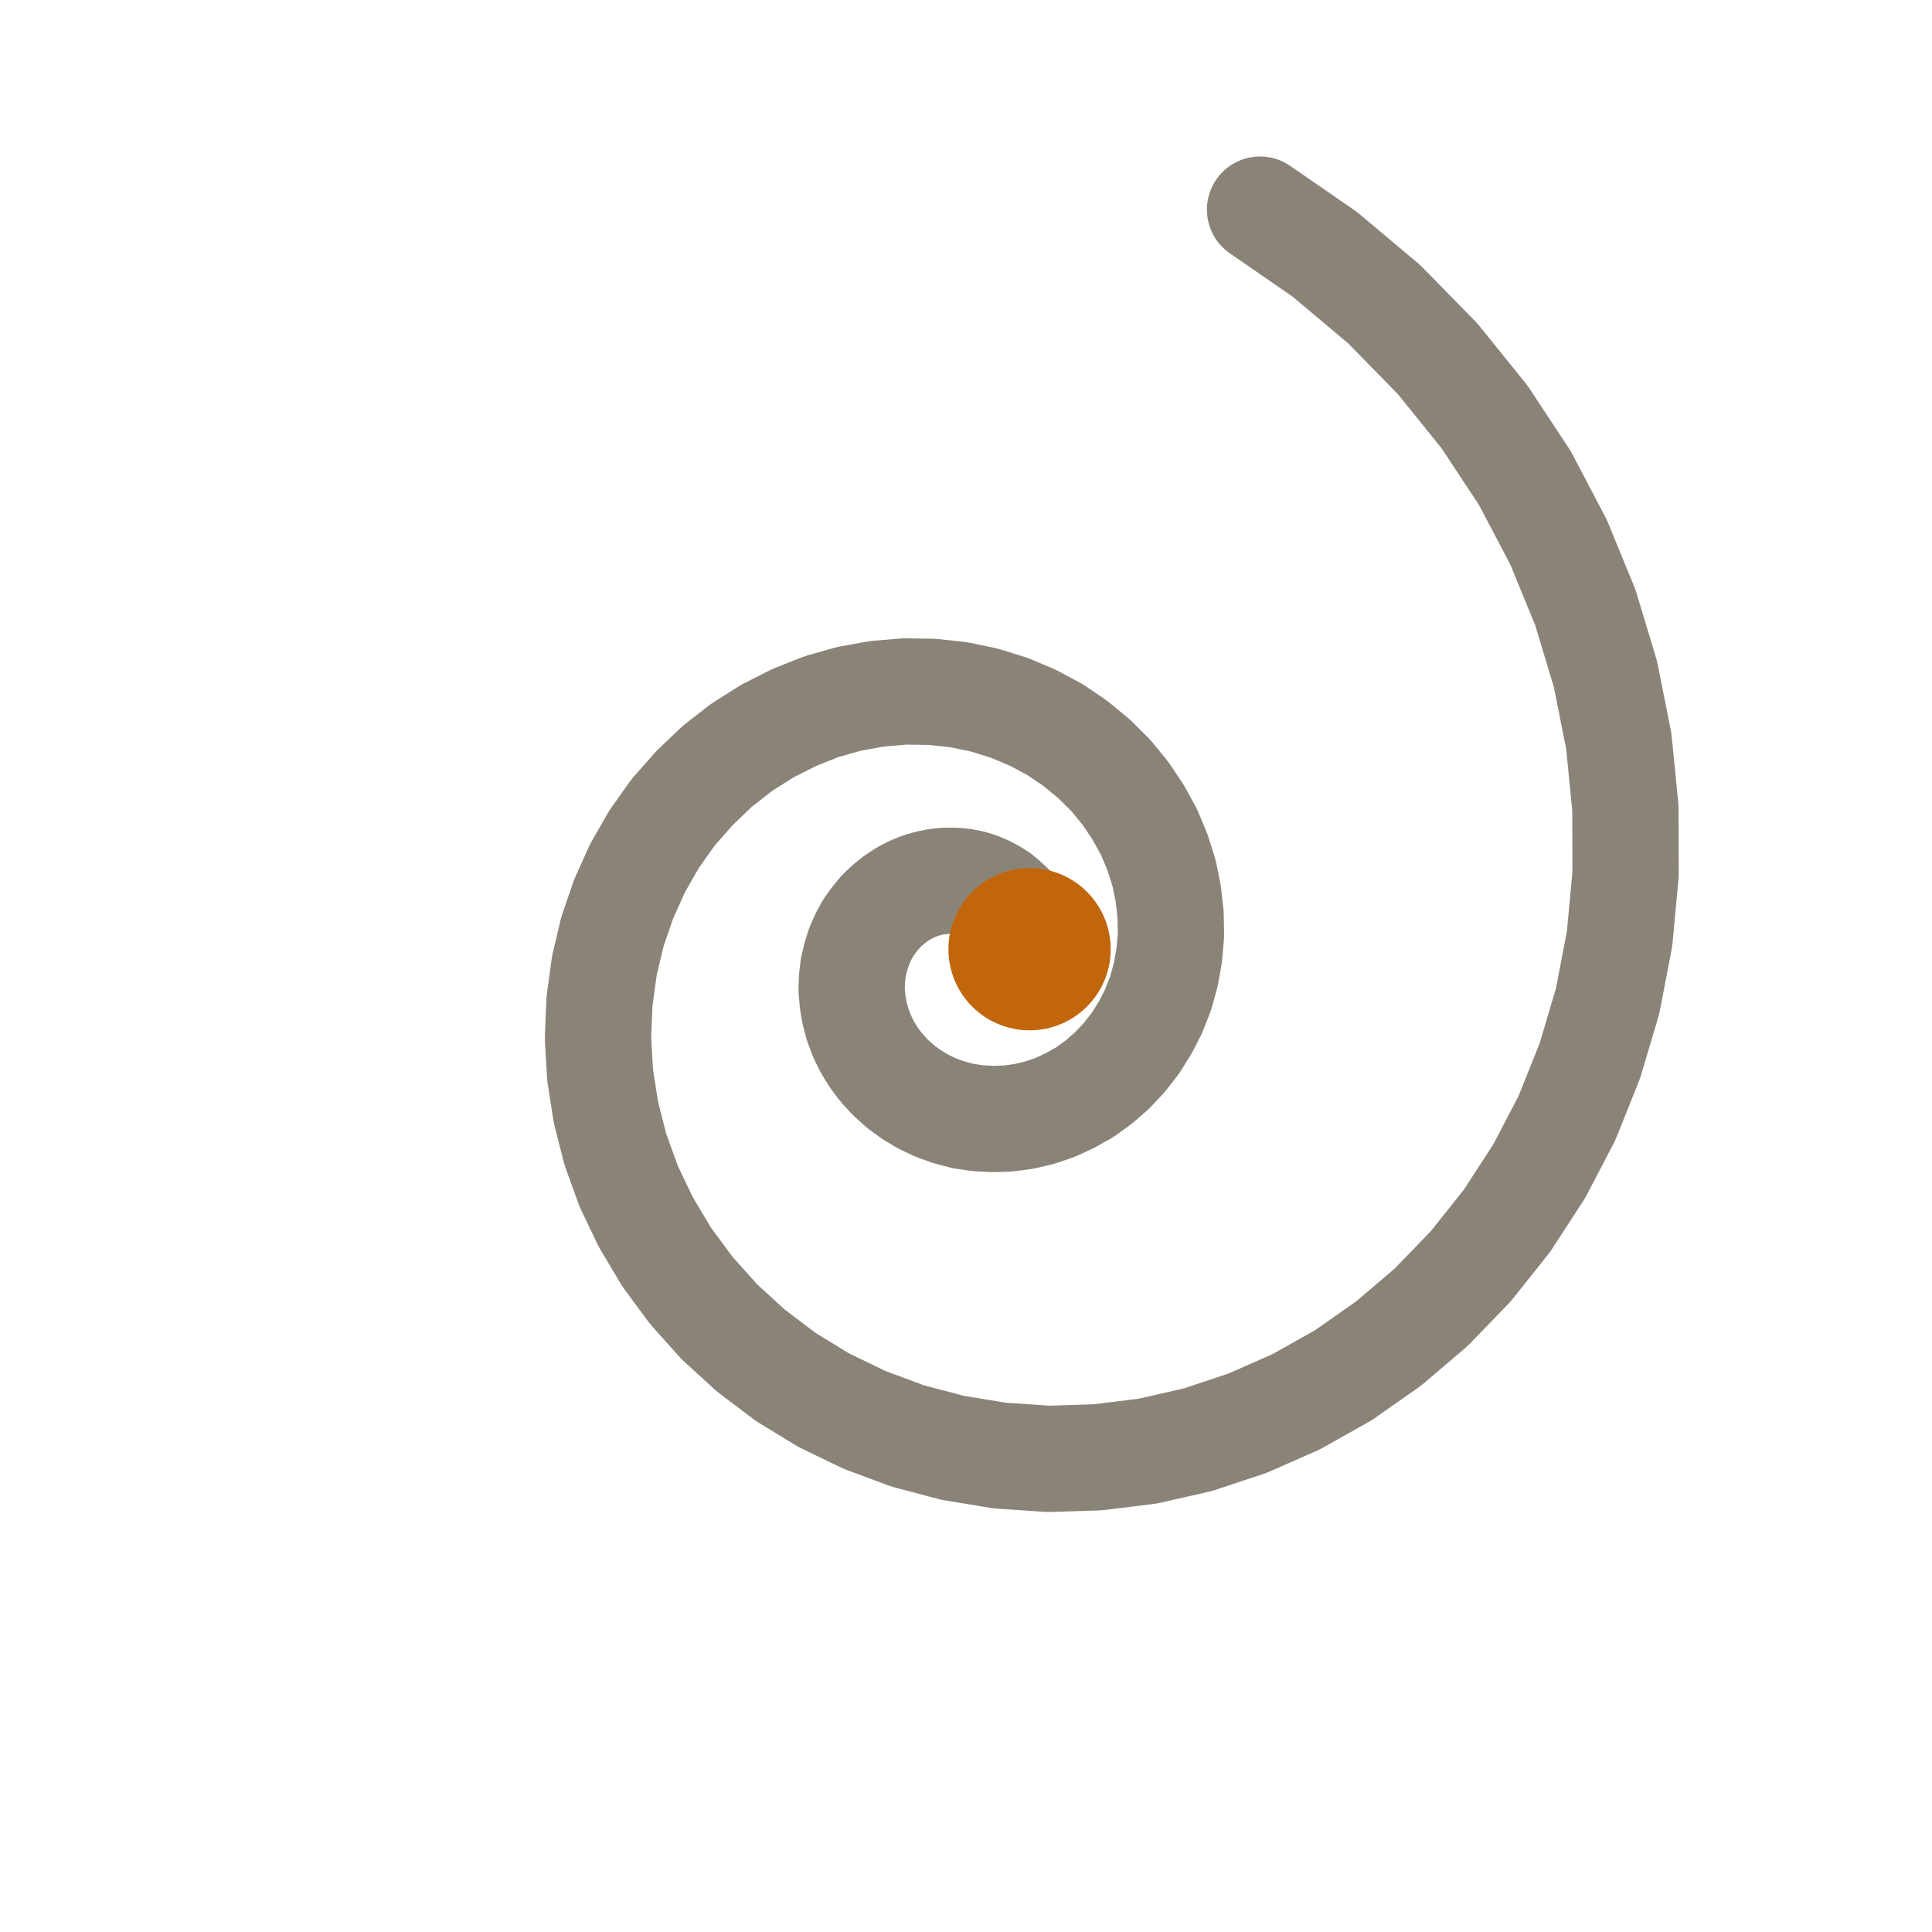
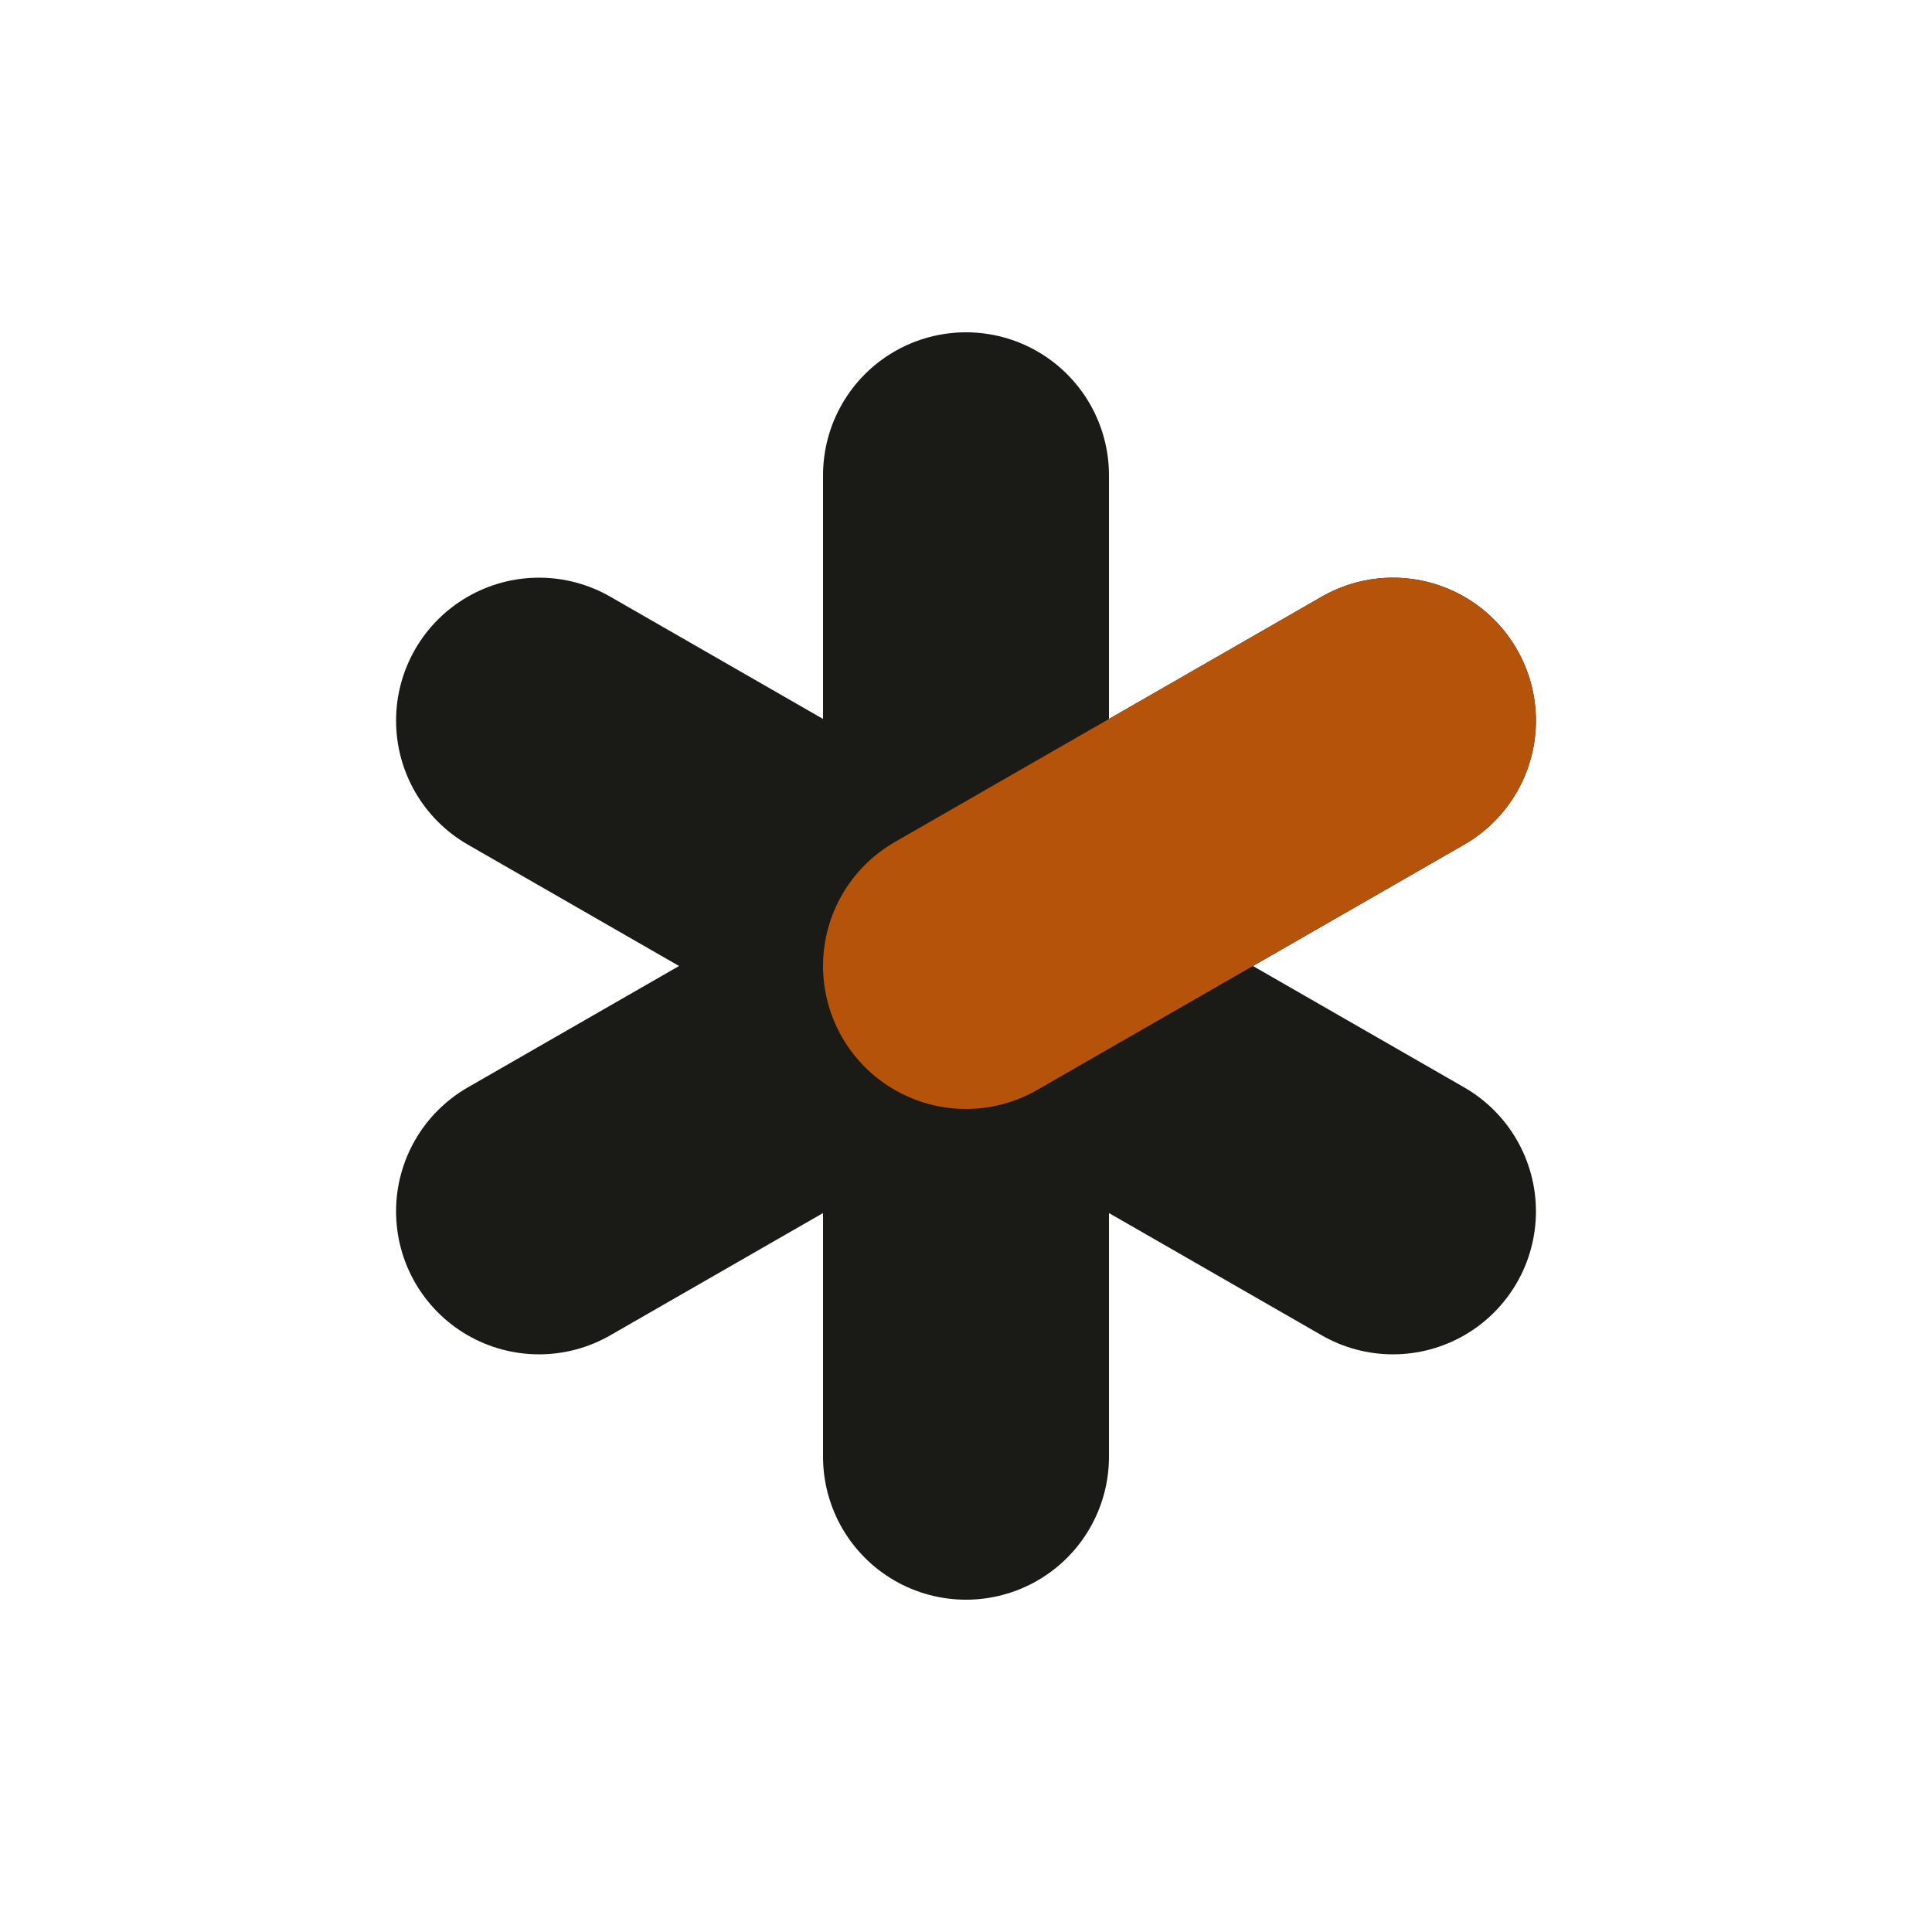
- <svg xmlns="http://www.w3.org/2000/svg" viewBox="0 0 100 100" role="img" aria-label="Unknown">
-   <path d="M 65.22 10.85 L 68.58 13.17 L 71.65 15.75 L 74.41 18.57 L 76.84 21.58 L 78.93 24.75 L 80.67 28.06 L 82.06 31.45 L 83.10 34.90 L 83.79 38.37 L 84.13 41.83 L 84.14 45.24 L 83.83 48.58 L 83.21 51.81 L 82.29 54.91 L 81.11 57.86 L 79.67 60.62 L 78.00 63.19 L 76.12 65.55 L 74.07 67.67 L 71.86 69.55 L 69.52 71.19 L 67.08 72.56 L 64.56 73.67 L 62.00 74.52 L 59.41 75.11 L 56.82 75.43 L 54.26 75.51 L 51.75 75.34 L 49.31 74.94 L 46.97 74.32 L 44.74 73.49 L 42.63 72.47 L 40.67 71.27 L 38.87 69.91 L 37.23 68.41 L 35.78 66.79 L 34.51 65.07 L 33.43 63.26 L 32.54 61.40 L 31.85 59.49 L 31.36 57.56 L 31.06 55.63 L 30.95 53.71 L 31.03 51.83 L 31.28 49.99 L 31.70 48.22 L 32.28 46.53 L 33.00 44.93 L 33.86 43.43 L 34.84 42.05 L 35.94 40.80 L 37.12 39.67 L 38.39 38.68 L 39.72 37.84 L 41.10 37.14 L 42.51 36.58 L 43.95 36.17 L 45.40 35.91 L 46.83 35.79 L 48.25 35.81 L 49.63 35.96 L 50.97 36.24 L 52.25 36.64 L 53.46 37.15 L 54.60 37.76 L 55.65 38.47 L 56.62 39.27 L 57.49 40.13 L 58.25 41.06 L 58.91 42.04 L 59.47 43.06 L 59.91 44.11 L 60.25 45.18 L 60.47 46.26 L 60.59 47.34 L 60.61 48.40 L 60.52 49.44 L 60.34 50.45 L 60.07 51.42 L 59.71 52.34 L 59.27 53.20 L 58.76 54.01 L 58.18 54.75 L 57.55 55.42 L 56.87 56.01 L 56.15 56.53 L 55.39 56.96 L 54.61 57.32 L 53.82 57.59 L 53.02 57.78 L 52.21 57.89 L 51.42 57.92 L 50.63 57.88 L 49.87 57.77 L 49.14 57.58 L 48.44 57.33 L 47.79 57.02 L 47.17 56.65 L 46.60 56.23 L 46.09 55.77 L 45.63 55.27 L 45.23 54.74 L 44.89 54.19 L 44.61 53.61 L 44.39 53.02 L 44.23 52.42 L 44.13 51.82 L 44.08 51.22 L 44.10 50.63 L 44.17 50.06 L 44.30 49.51 L 44.47 48.98 L 44.69 48.48 L 44.95 48.01 L 45.26 47.58 L 45.59 47.18 L 45.96 46.83 L 46.35 46.52 L 46.76 46.25 L 47.18 46.03 L 47.62 45.85 L 48.07 45.72 L 48.52 45.63 L 48.96 45.59 L 49.40 45.59 L 49.84 45.63 L 50.25 45.71 L 50.65 45.83 L 51.03 45.99 L 51.39 46.18 L 51.72 46.39 L 52.02 46.64 L 52.30 46.90 L 52.54 47.19 L 52.75 47.49 L 52.92 47.81 L 53.06 48.13 L 53.17 48.47 L 53.25 48.80 L 53.29 49.13" fill="none" stroke="#8a8478" stroke-width="5.5" stroke-linecap="round" stroke-linejoin="round" />
-   <circle cx="53.29" cy="49.13" r="4.2" fill="#c2660d" />
+ <svg xmlns="http://www.w3.org/2000/svg" viewBox="0 0 100 100" role="img" aria-label="Commonplace">
+   <g stroke="#1a1a17" stroke-width="14.8" stroke-linecap="round" fill="none">
+     <line x1="50" y1="24.6" x2="50" y2="75.4" />
+     <line x1="27.9" y1="37.3" x2="72.1" y2="62.7" />
+     <line x1="27.9" y1="62.7" x2="72.1" y2="37.3" />
+   </g>
+   <line x1="50" y1="50" x2="72.1" y2="37.3" stroke="#b45309" stroke-width="14.8" stroke-linecap="round" />
</svg>
